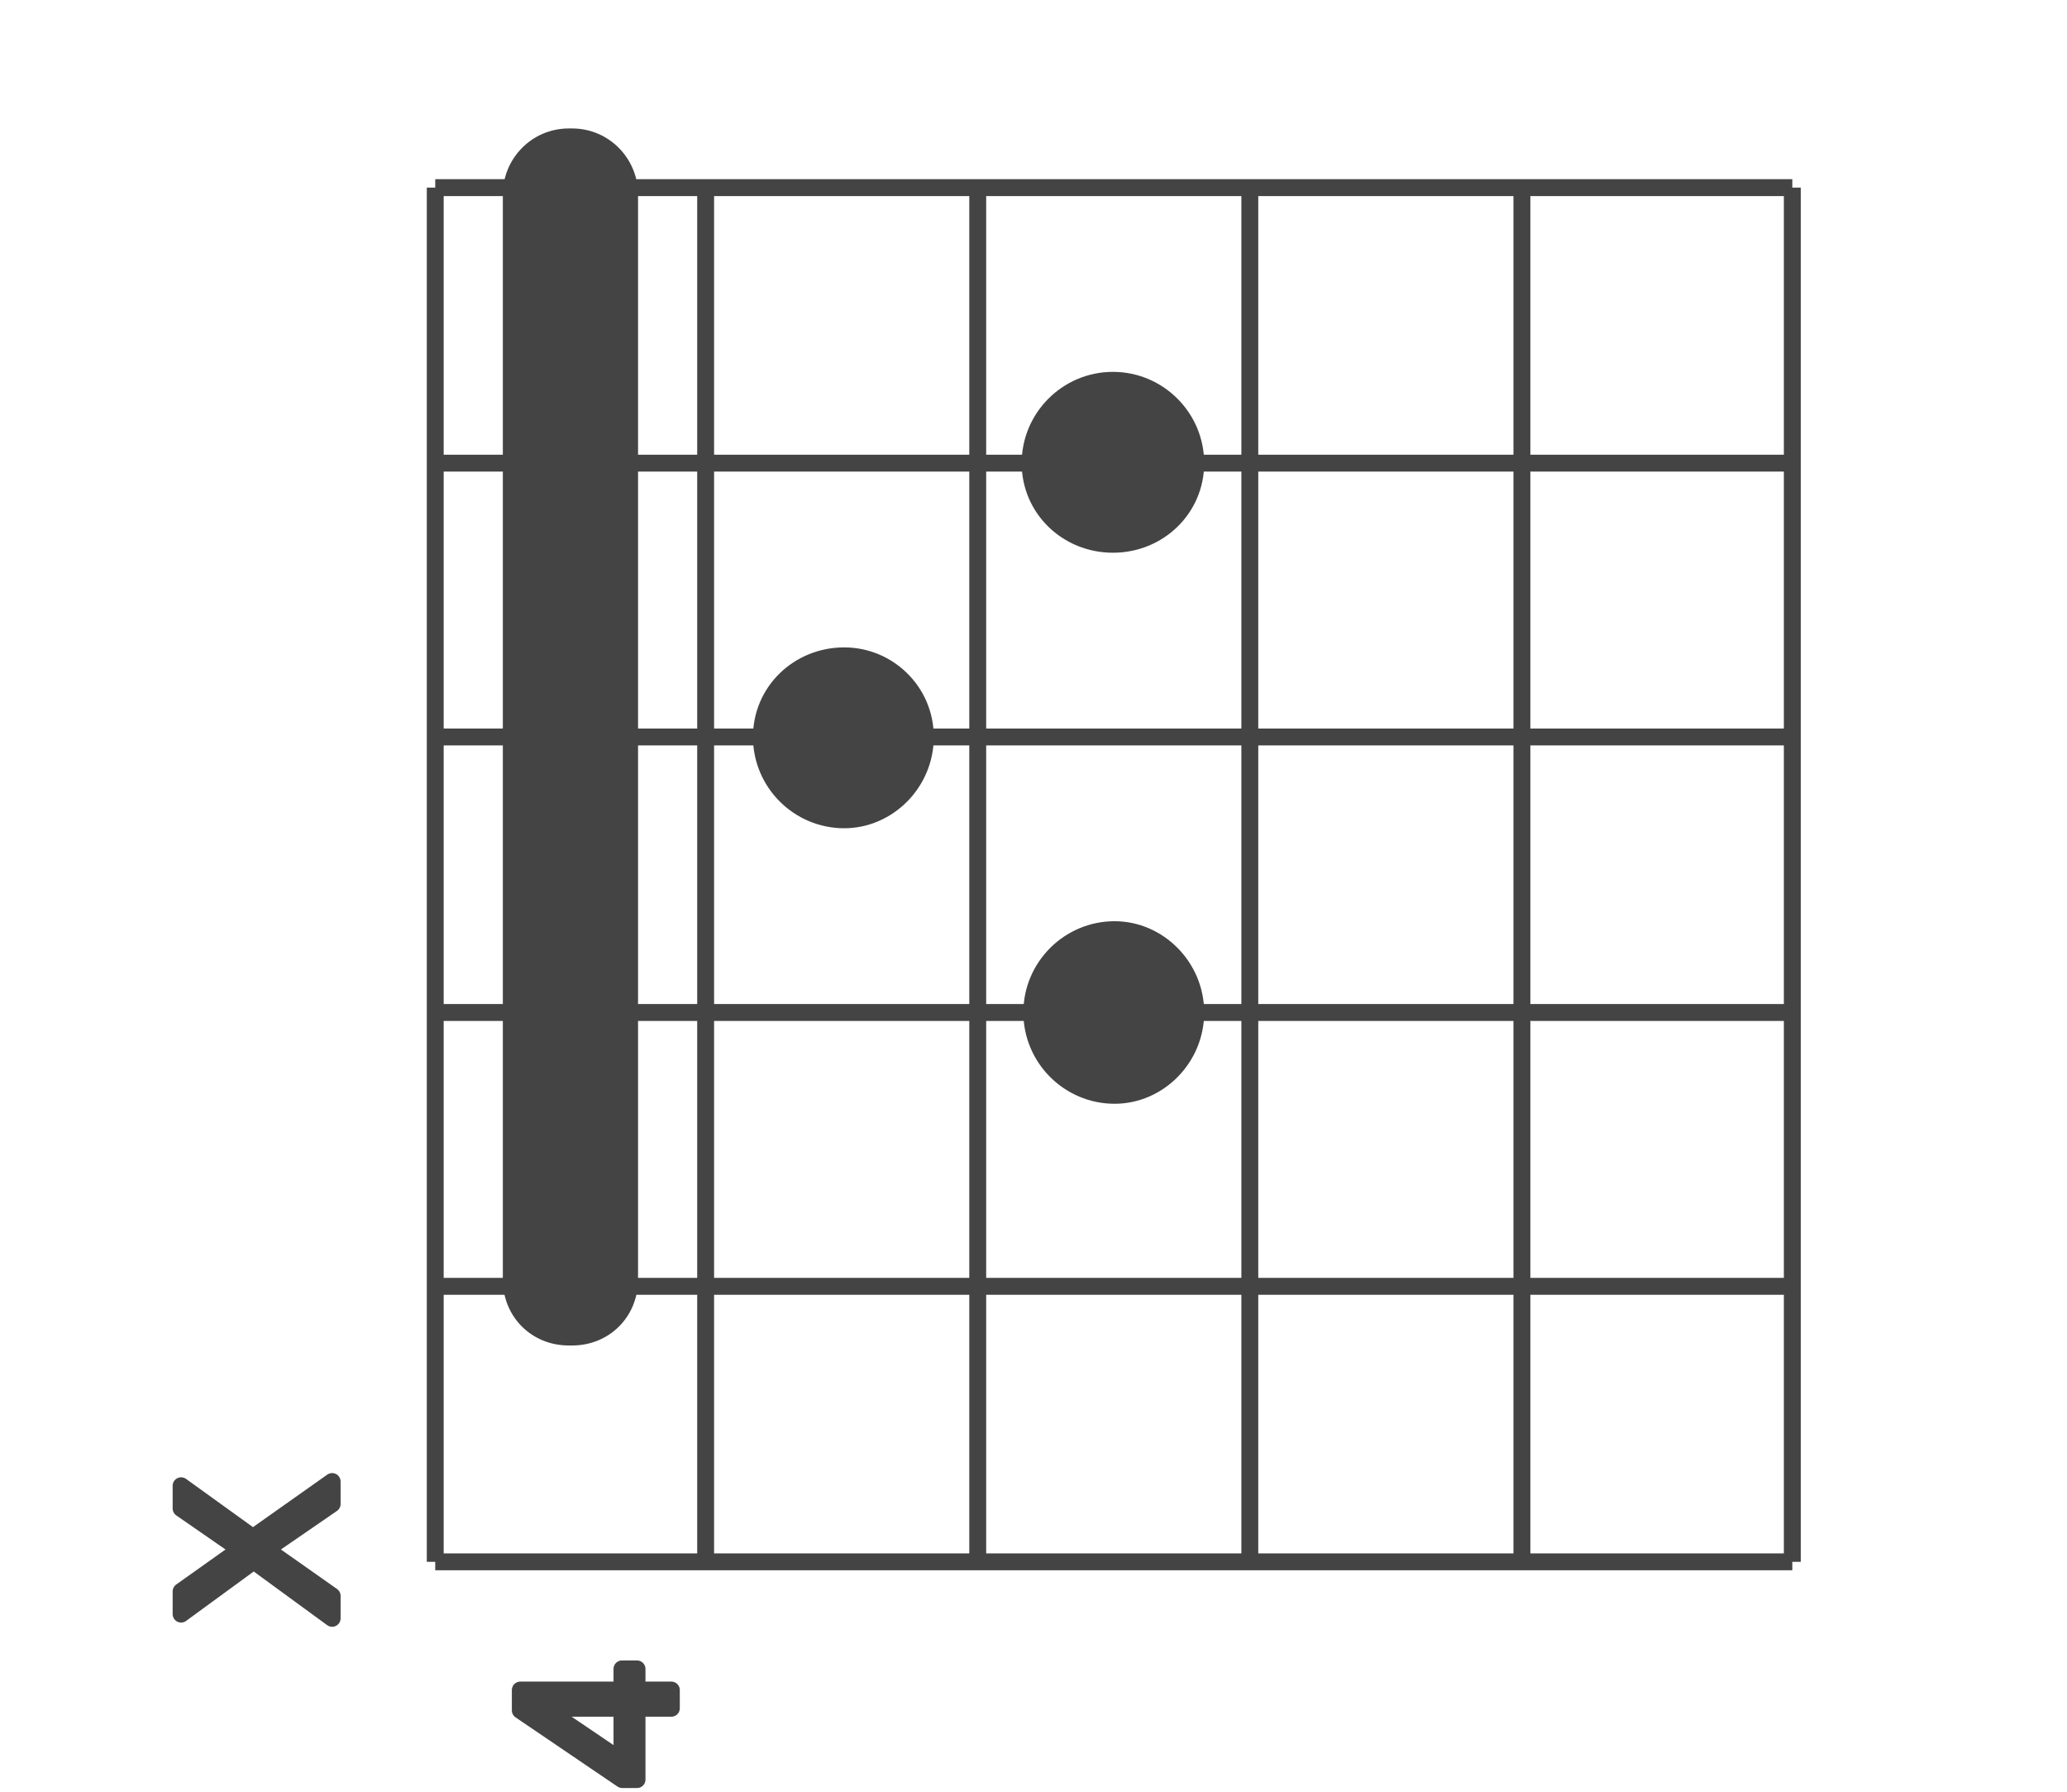
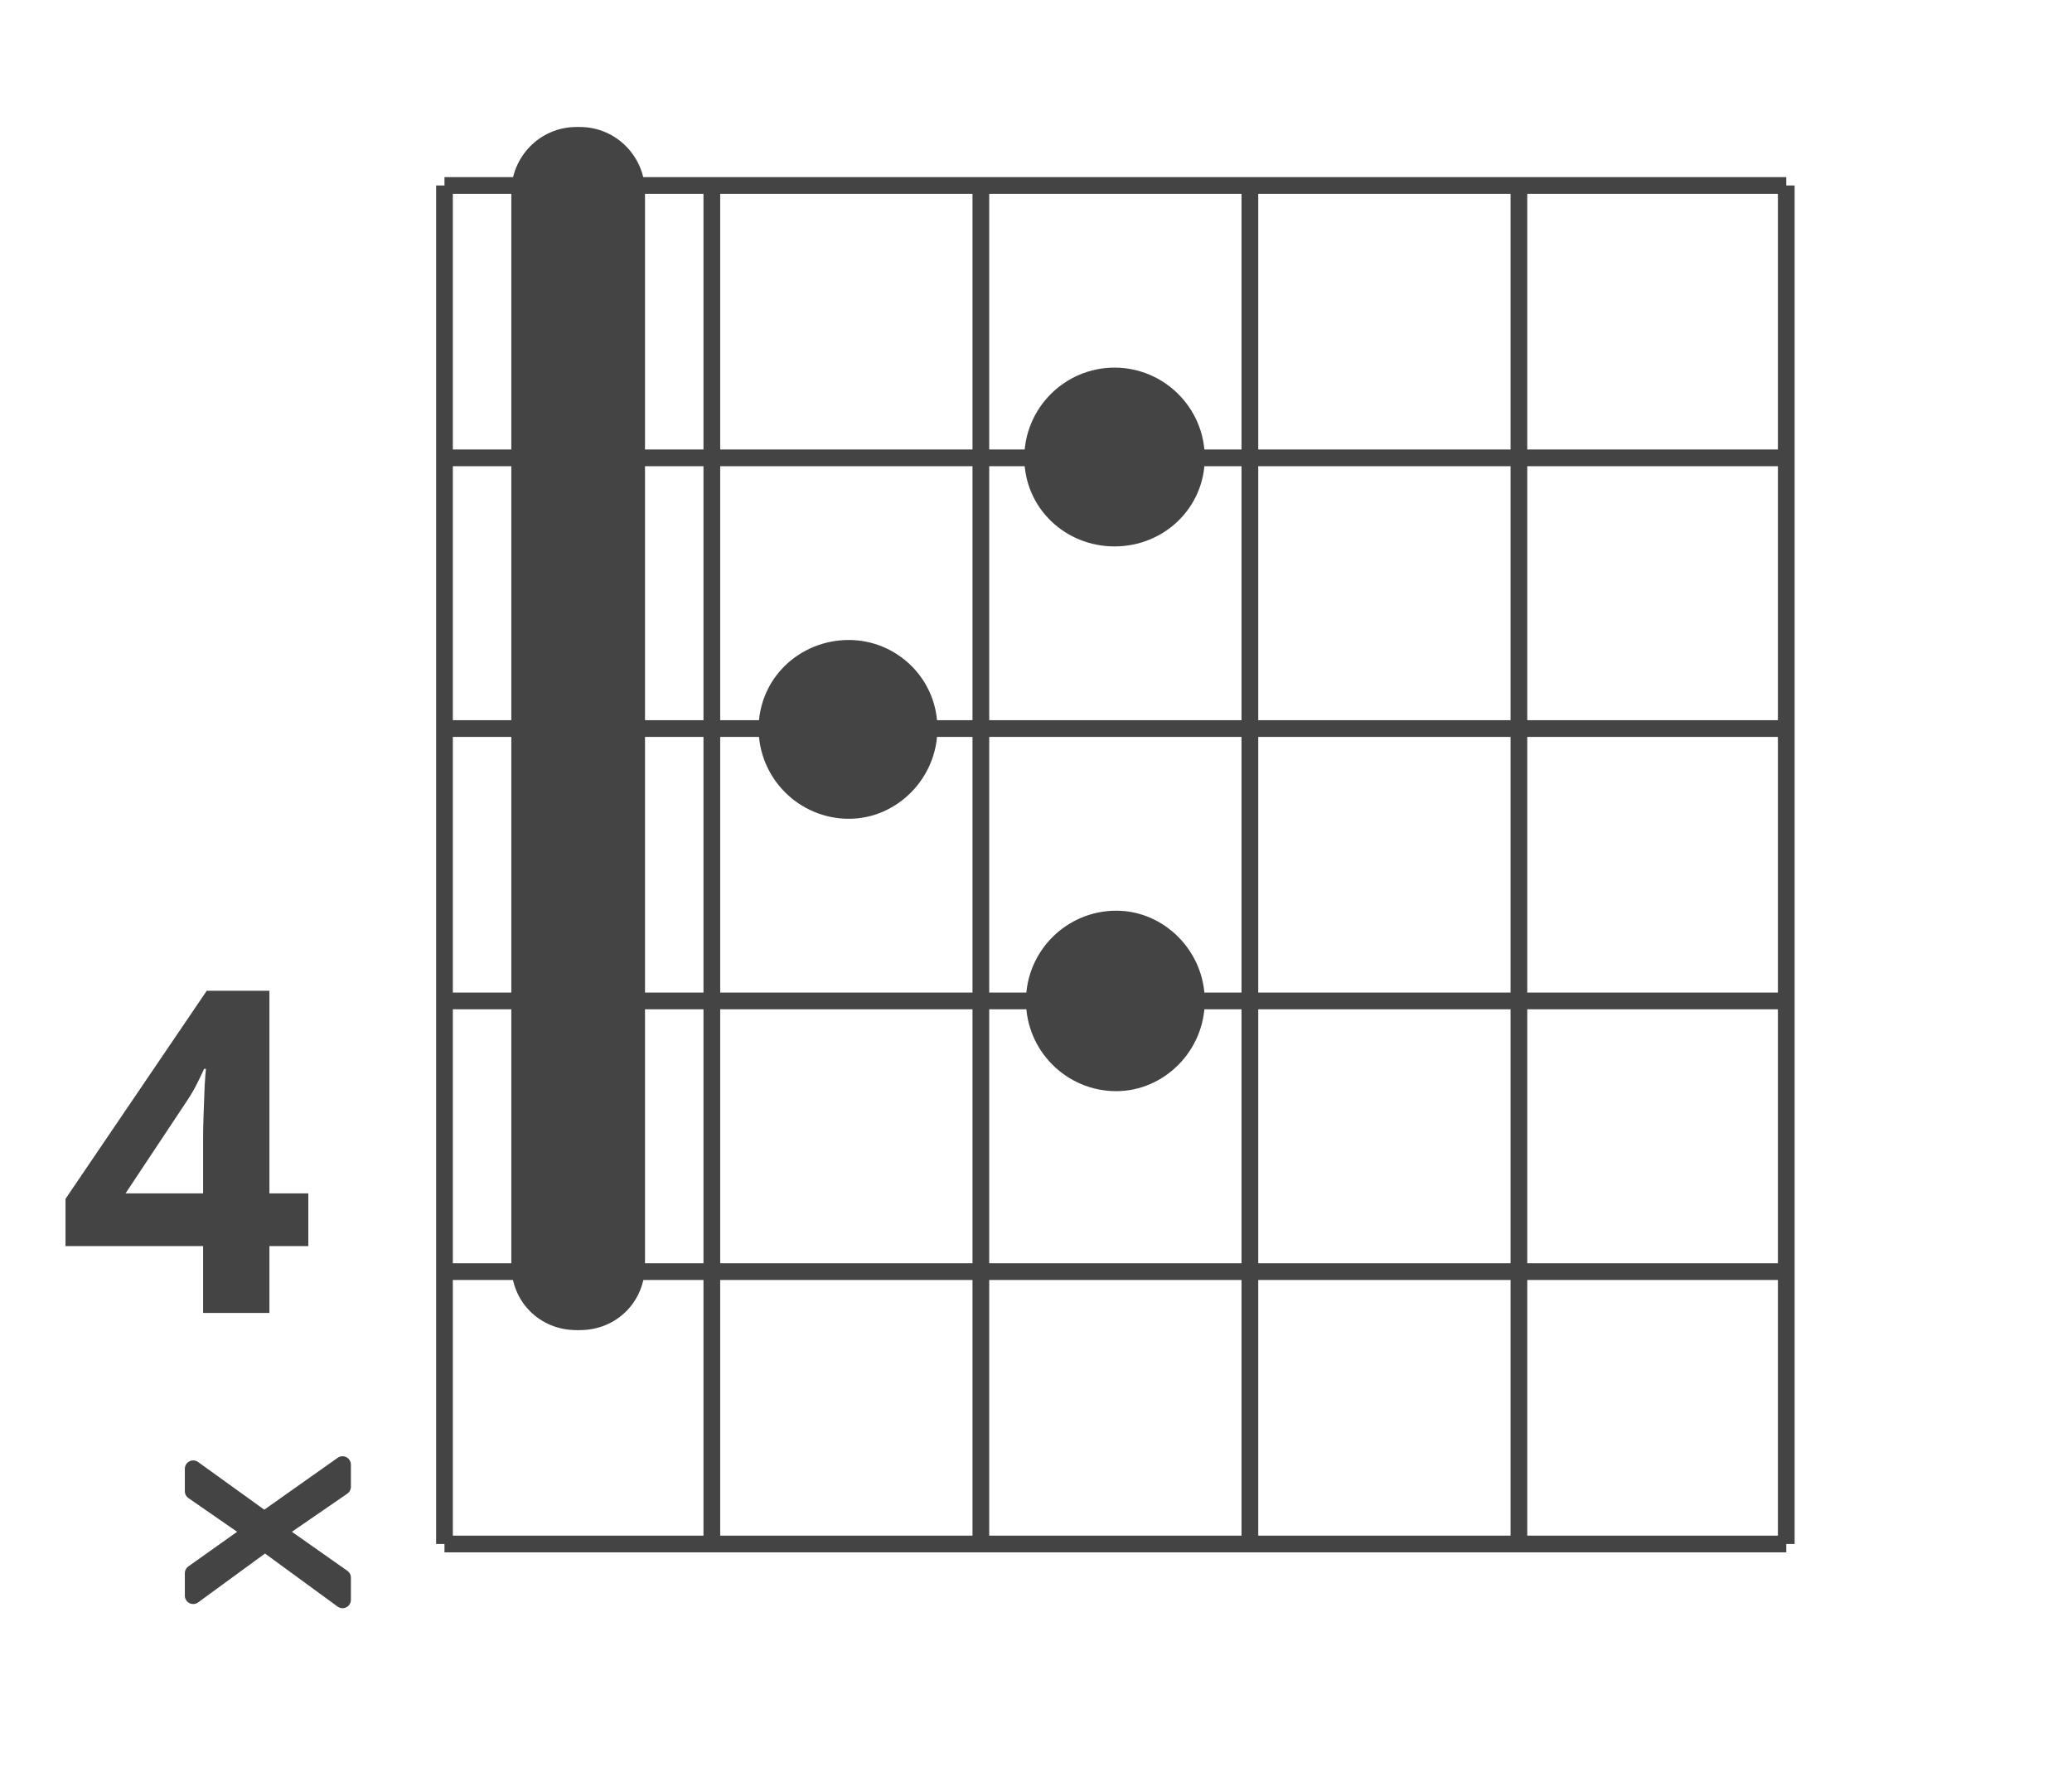
- <svg xmlns="http://www.w3.org/2000/svg" version="1.2" viewBox="12.0 20.0 104.0 106.0" width="150.0" height="130.0">
-   <g transform="rotate(-90, 65.0, 75.0)">
-     <style>tspan{white-space:pre}.a{font-size: 13px;fill: #444444;font-weight: 400;font-family: "LiberationSans", "Liberation Sans"}.b{stroke:#444}.c{fill:#444;stroke:#444}.d{fill:#444}</style>
-     <text style="transform:matrix(1,0,0,1,14.422,52.571);paint-order:stroke fill markers;stroke:#444;stroke-width: NaN;stroke-linejoin: round;">
-       <tspan x="0" y="0" class="a">4
+ <svg xmlns="http://www.w3.org/2000/svg" version="1.2" viewBox="0 0 124 106" width="124" height="106">
+   <style>tspan{white-space:pre}.a{stroke:#444}.b{fill:#444;stroke:#444}.c{font-size: 13px;fill: #444444;font-weight: 400;font-family: "LiberationSans", "Liberation Sans"}.d{fill:#444}.e{font-size: 27px;fill: #444444;font-weight: 700;font-family: "LexendTera-Bold", "Lexend Tera"}</style>
+   <path class="a" d="m26.6 92.4h80.3" />
+   <path class="a" d="m26.6 76.1h80.3" />
+   <path class="a" d="m26.6 59.9h80.3" />
+   <path class="a" d="m26.6 43.6h80.3" />
+   <path class="a" d="m26.6 27.4h80.3" />
+   <path class="a" d="m26.6 11.1h80.3" />
+   <path class="a" d="m26.6 92.4v-81.3" />
+   <path class="a" d="m42.6 92.4v-81.3" />
+   <path class="a" d="m58.7 92.4v-81.3" />
+   <path class="a" d="m74.8 92.4v-81.3" />
+   <path class="a" d="m90.9 92.4v-81.3" />
+   <path class="a" d="m106.9 92.4v-81.3" />
+   <path class="b" d="m71.6 27.4c0 2.7-2.2 4.8-4.9 4.8-2.7 0-4.9-2.1-4.9-4.8 0-2.7 2.2-4.9 4.9-4.9 2.7 0 4.9 2.2 4.9 4.9z" />
+   <path class="b" d="m55.6 43.6c0 2.7-2.2 4.9-4.8 4.9-2.7 0-4.9-2.2-4.9-4.9 0-2.7 2.2-4.8 4.9-4.8 2.6 0 4.8 2.1 4.8 4.8z" />
+   <path class="b" d="m71.6 59.9c0 2.7-2.2 4.9-4.8 4.9-2.7 0-4.9-2.2-4.9-4.9 0-2.7 2.2-4.9 4.9-4.9 2.6 0 4.8 2.2 4.8 4.9z" />
+   <text style="transform:matrix(0,-1,1,0,20.5,96.039);paint-order:stroke fill markers;stroke:#444;stroke-width: NaN;stroke-linejoin: round;">
+     <tspan x="0" y="0" class="c">X
</tspan>
-     </text>
-     <path class="b" d="m27.6 38.6v80.3" />
-     <path class="b" d="m43.9 38.6v80.3" />
-     <path class="b" d="m60.1 38.6v80.3" />
-     <path class="b" d="m76.4 38.6v80.3" />
-     <path class="b" d="m92.6 38.6v80.3" />
-     <path class="b" d="m108.9 38.6v80.3" />
-     <path class="b" d="m27.6 38.6h81.3" />
-     <path class="b" d="m27.6 54.6h81.3" />
-     <path class="b" d="m27.6 70.7h81.3" />
-     <path class="b" d="m27.6 86.8h81.3" />
-     <path class="b" d="m27.6 102.9h81.3" />
-     <path class="b" d="m27.6 118.9h81.3" />
-     <path class="c" d="m92.6 83.6c-2.7 0-4.8-2.2-4.8-4.9 0-2.7 2.1-4.9 4.8-4.9 2.7 0 4.9 2.2 4.9 4.9 0 2.7-2.2 4.9-4.9 4.9z" />
-     <path class="c" d="m76.4 67.6c-2.7 0-4.9-2.2-4.9-4.8 0-2.7 2.2-4.9 4.9-4.9 2.7 0 4.8 2.2 4.8 4.9 0 2.6-2.1 4.8-4.8 4.8z" />
-     <path class="c" d="m60.1 83.6c-2.7 0-4.9-2.2-4.9-4.8 0-2.7 2.2-4.9 4.9-4.9 2.7 0 4.9 2.2 4.9 4.9 0 2.6-2.2 4.8-4.9 4.8z" />
-     <text style="transform:matrix(1,0,0,1,23.961,32.5);paint-order:stroke fill markers;stroke:#444;stroke-width: NaN;stroke-linejoin: round;">
-       <tspan x="0" y="0" class="a">X
+   </text>
+   <path class="d" d="m30.6 75.7v-64.2c0-2.1 1.7-3.9 3.9-3.9h0.2c2.2 0 3.9 1.8 3.9 3.9v64.2c0 2.2-1.7 3.9-3.9 3.9h-0.2c-2.2 0-3.9-1.7-3.9-3.9z" />
+   <text style="transform:matrix(1,0,0,1,3.467,78.573);paint-order:stroke fill markers;stroke:#444;stroke-width: 0;stroke-linejoin: round;">
+     <tspan x="0" y="0" class="e">4
</tspan>
-     </text>
-     <path class="d" d="m44.3 42.6h64.2c2.1 0 3.9 1.7 3.9 3.9v0.2c0 2.2-1.8 3.9-3.9 3.9h-64.2c-2.2 0-3.9-1.7-3.9-3.9v-0.2c0-2.2 1.7-3.9 3.9-3.9z" />
-   </g>
+   </text>
</svg>
